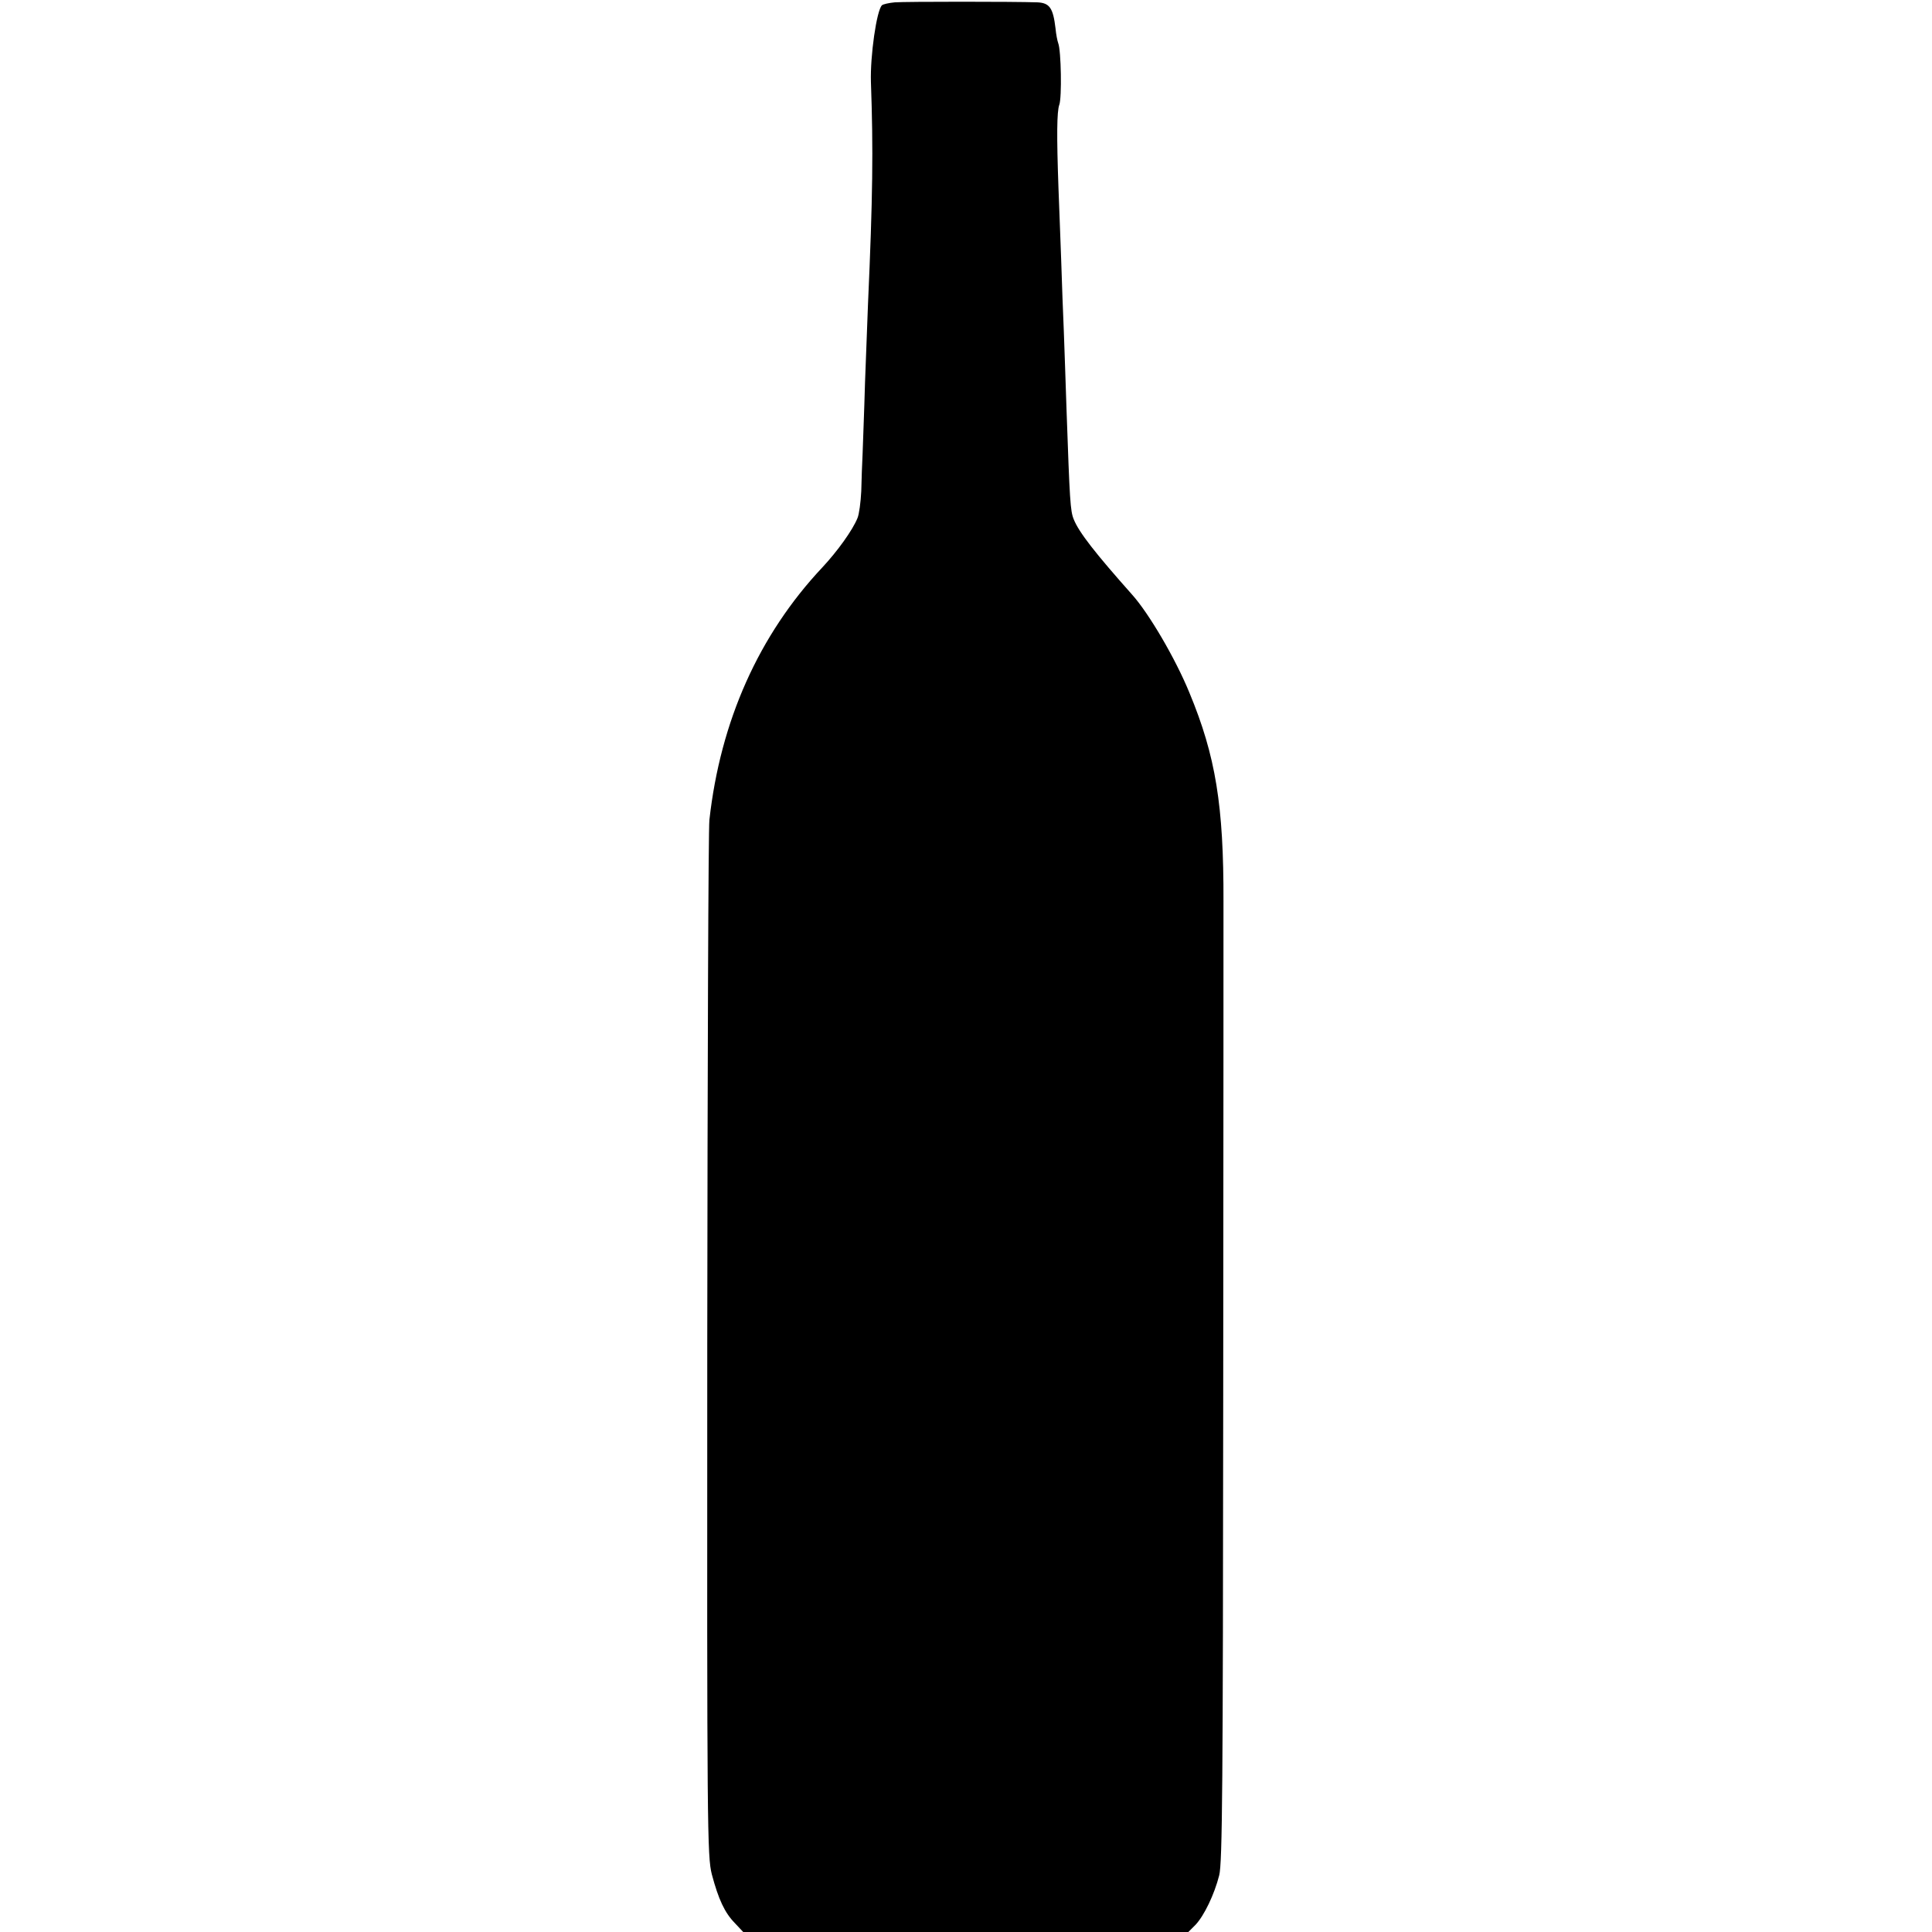
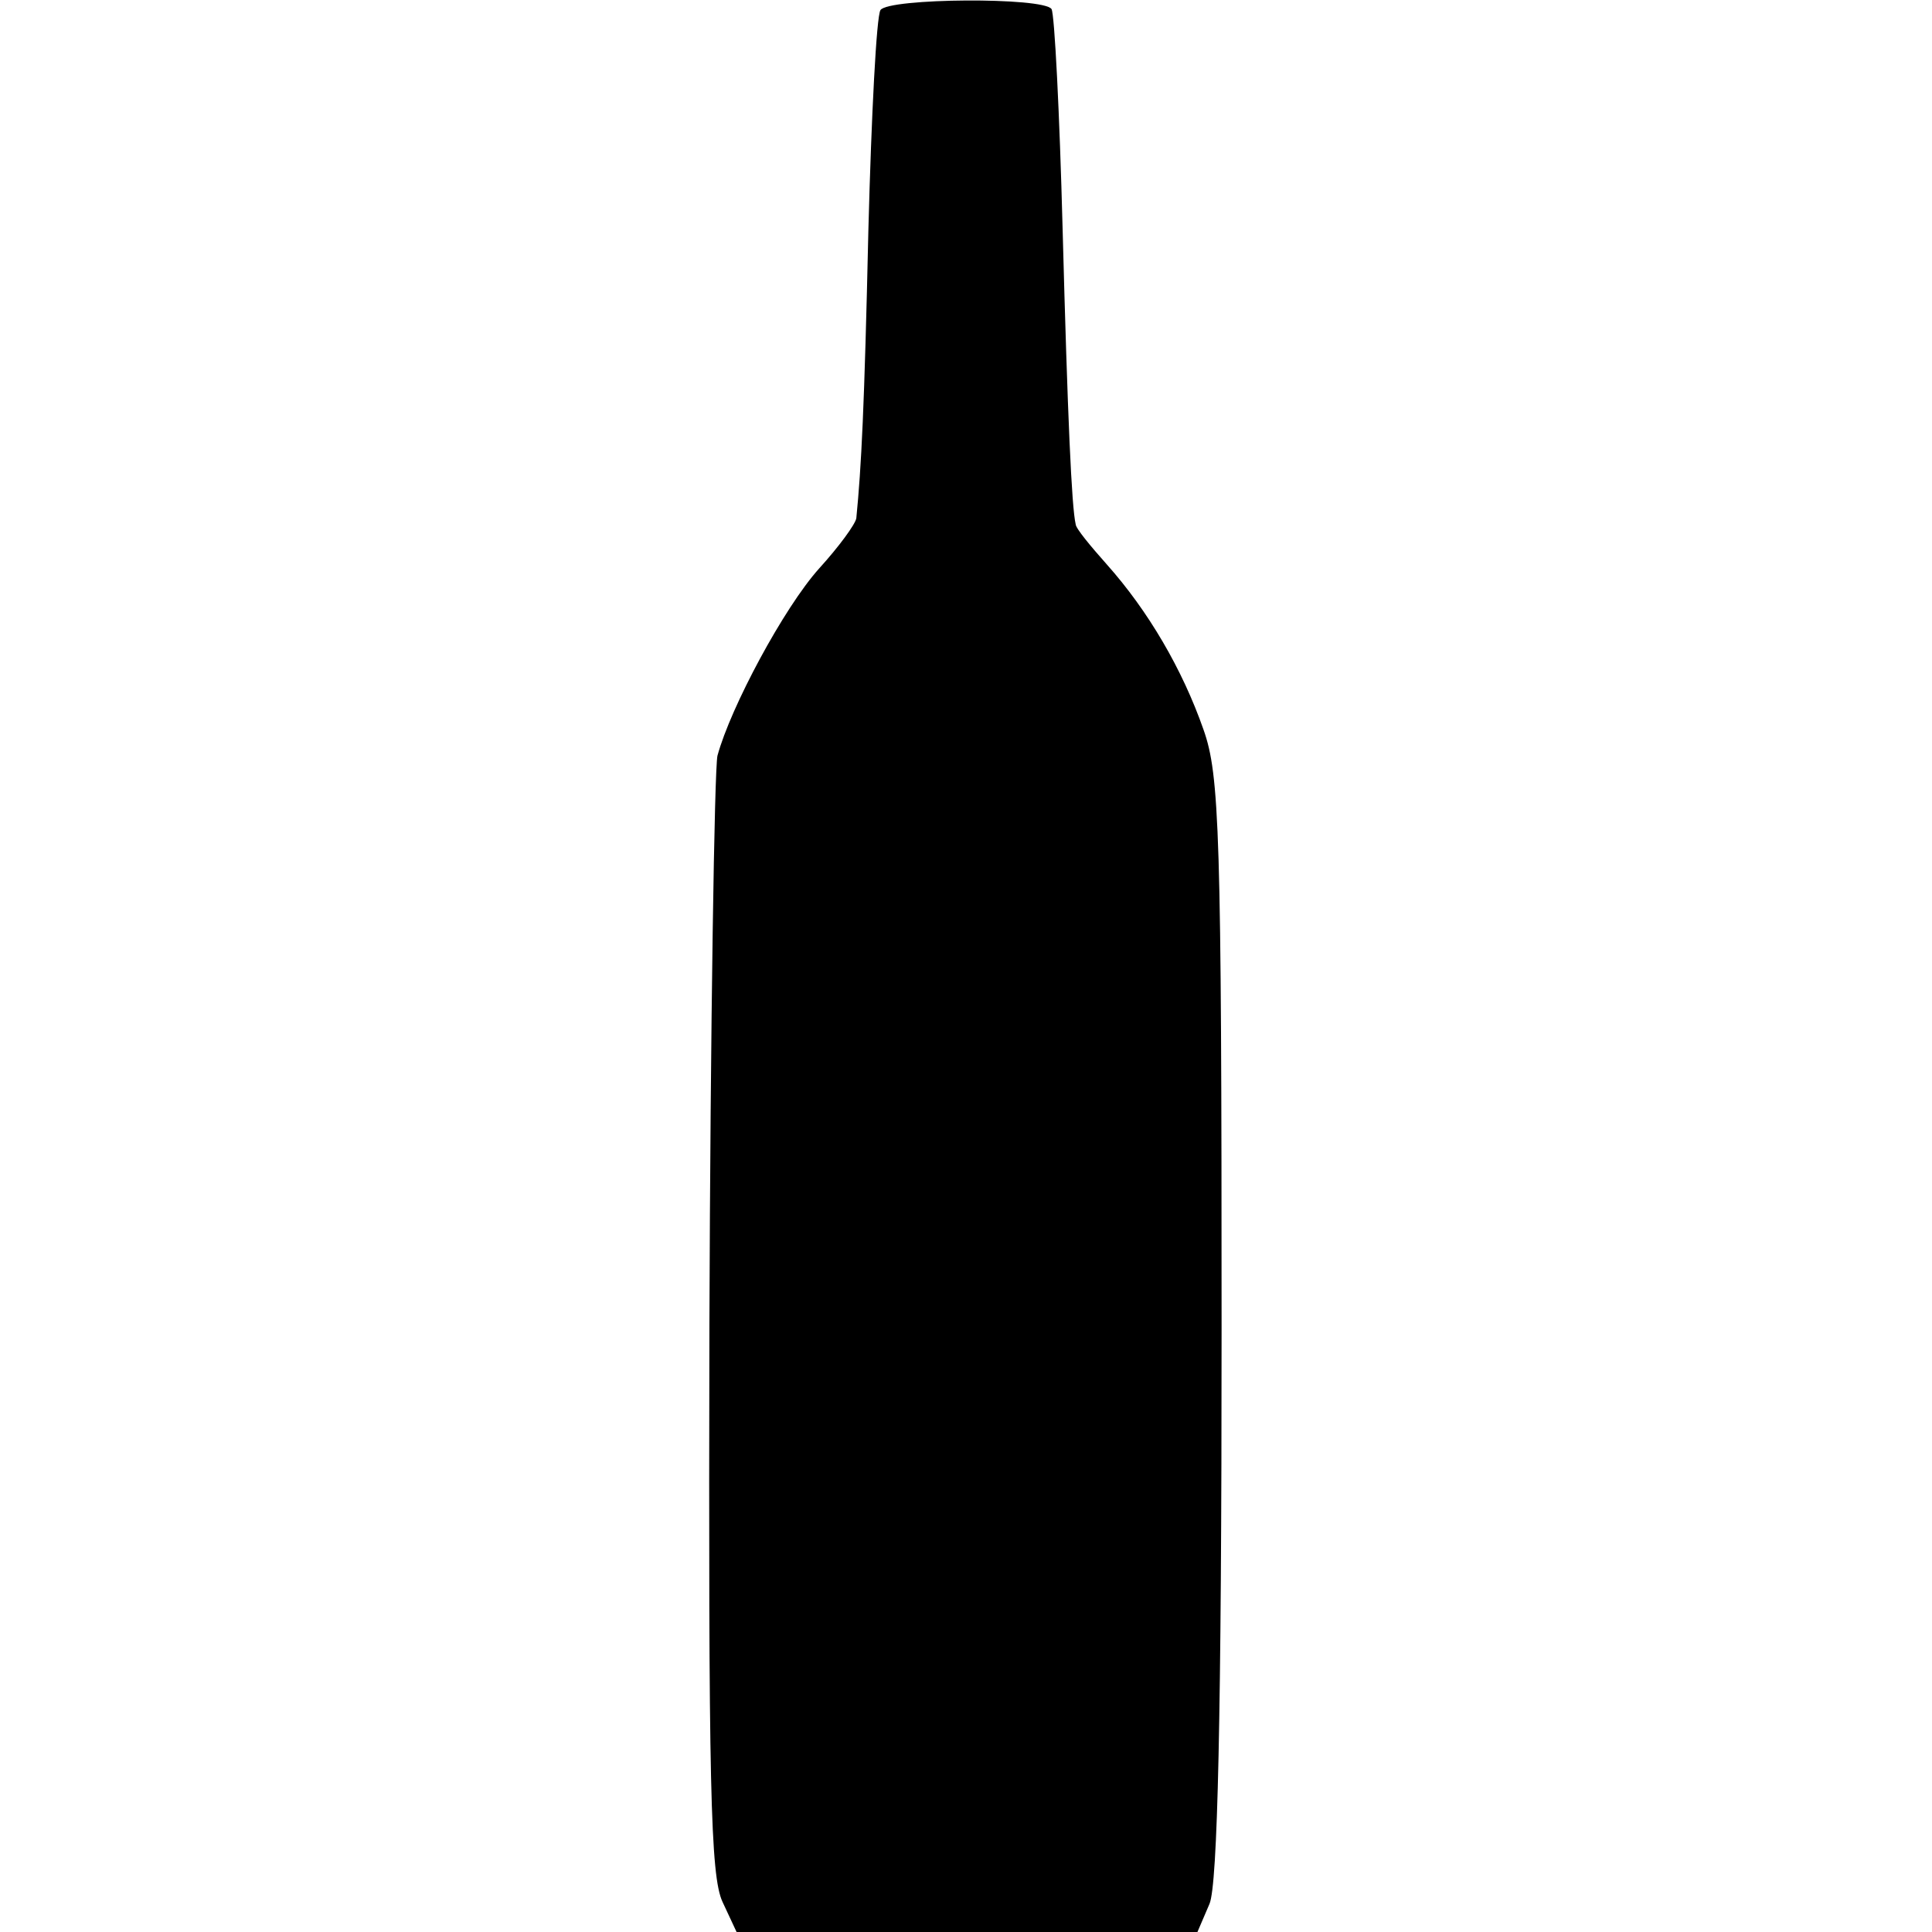
- <svg xmlns="http://www.w3.org/2000/svg" version="1.0" width="16pt" height="16pt" viewBox="0 0 16 16" preserveAspectRatio="xMidYMid meet">
-   <g transform="translate(0,16) scale(0.002222,-0.002222)" fill="#000000" stroke="none">
-     <path d="M3335 7192 c-22 -2 -44 -7 -48 -11 -20 -20 -44 -189 -41 -286 9 -252 7 -427 -11 -830 -2 -49 -7 -180 -11 -290 -3 -110 -8 -229 -9 -265 -2 -36 -4 -99 -5 -140 -2 -41 -8 -86 -14 -100 -18 -45 -75 -124 -131 -184 -237 -252 -380 -573 -421 -941 -4 -33 -7 -915 -8 -1960 -1 -1806 0 -1903 17 -1970 25 -94 48 -143 86 -182 l31 -33 830 0 829 0 27 27 c32 34 70 113 88 184 12 44 14 352 15 1773 1 947 1 1782 1 1856 1 358 -29 543 -127 779 -52 127 -151 296 -214 366 -136 153 -198 232 -217 280 -13 31 -15 69 -27 410 -3 99 -8 230 -10 290 -3 61 -7 182 -10 270 -3 88 -8 207 -10 265 -7 195 -6 285 3 310 10 26 7 203 -4 230 -3 8 -8 33 -10 55 -9 76 -22 95 -68 97 -84 3 -492 3 -531 0z" />
+ <svg xmlns="http://www.w3.org/2000/svg" version="1.0" width="192pt" height="192pt" viewBox="0 0 192 192" preserveAspectRatio="xMidYMid meet">
+   <g transform="translate(0,192) scale(0.1,-0.1)" fill="#000000" stroke="none">
+     <path d="M875 1910 c-4 -6 -9 -104 -12 -218 -4 -179 -7 -236 -12 -287 -1 -6 -17 -28 -37 -50 -35 -39 -88 -138 -101 -186 -3 -13 -7 -268 -8 -566 -1 -458 1 -547 13 -573 l14 -30 229 0 229 0 12 28 c8 19 12 184 12 572 0 493 -2 550 -18 595 -21 60 -55 118 -96 164 -16 18 -31 36 -31 40 -4 17 -8 105 -13 294 -3 115 -8 213 -11 218 -8 12 -162 11 -170 -1z" />
  </g>
</svg>
